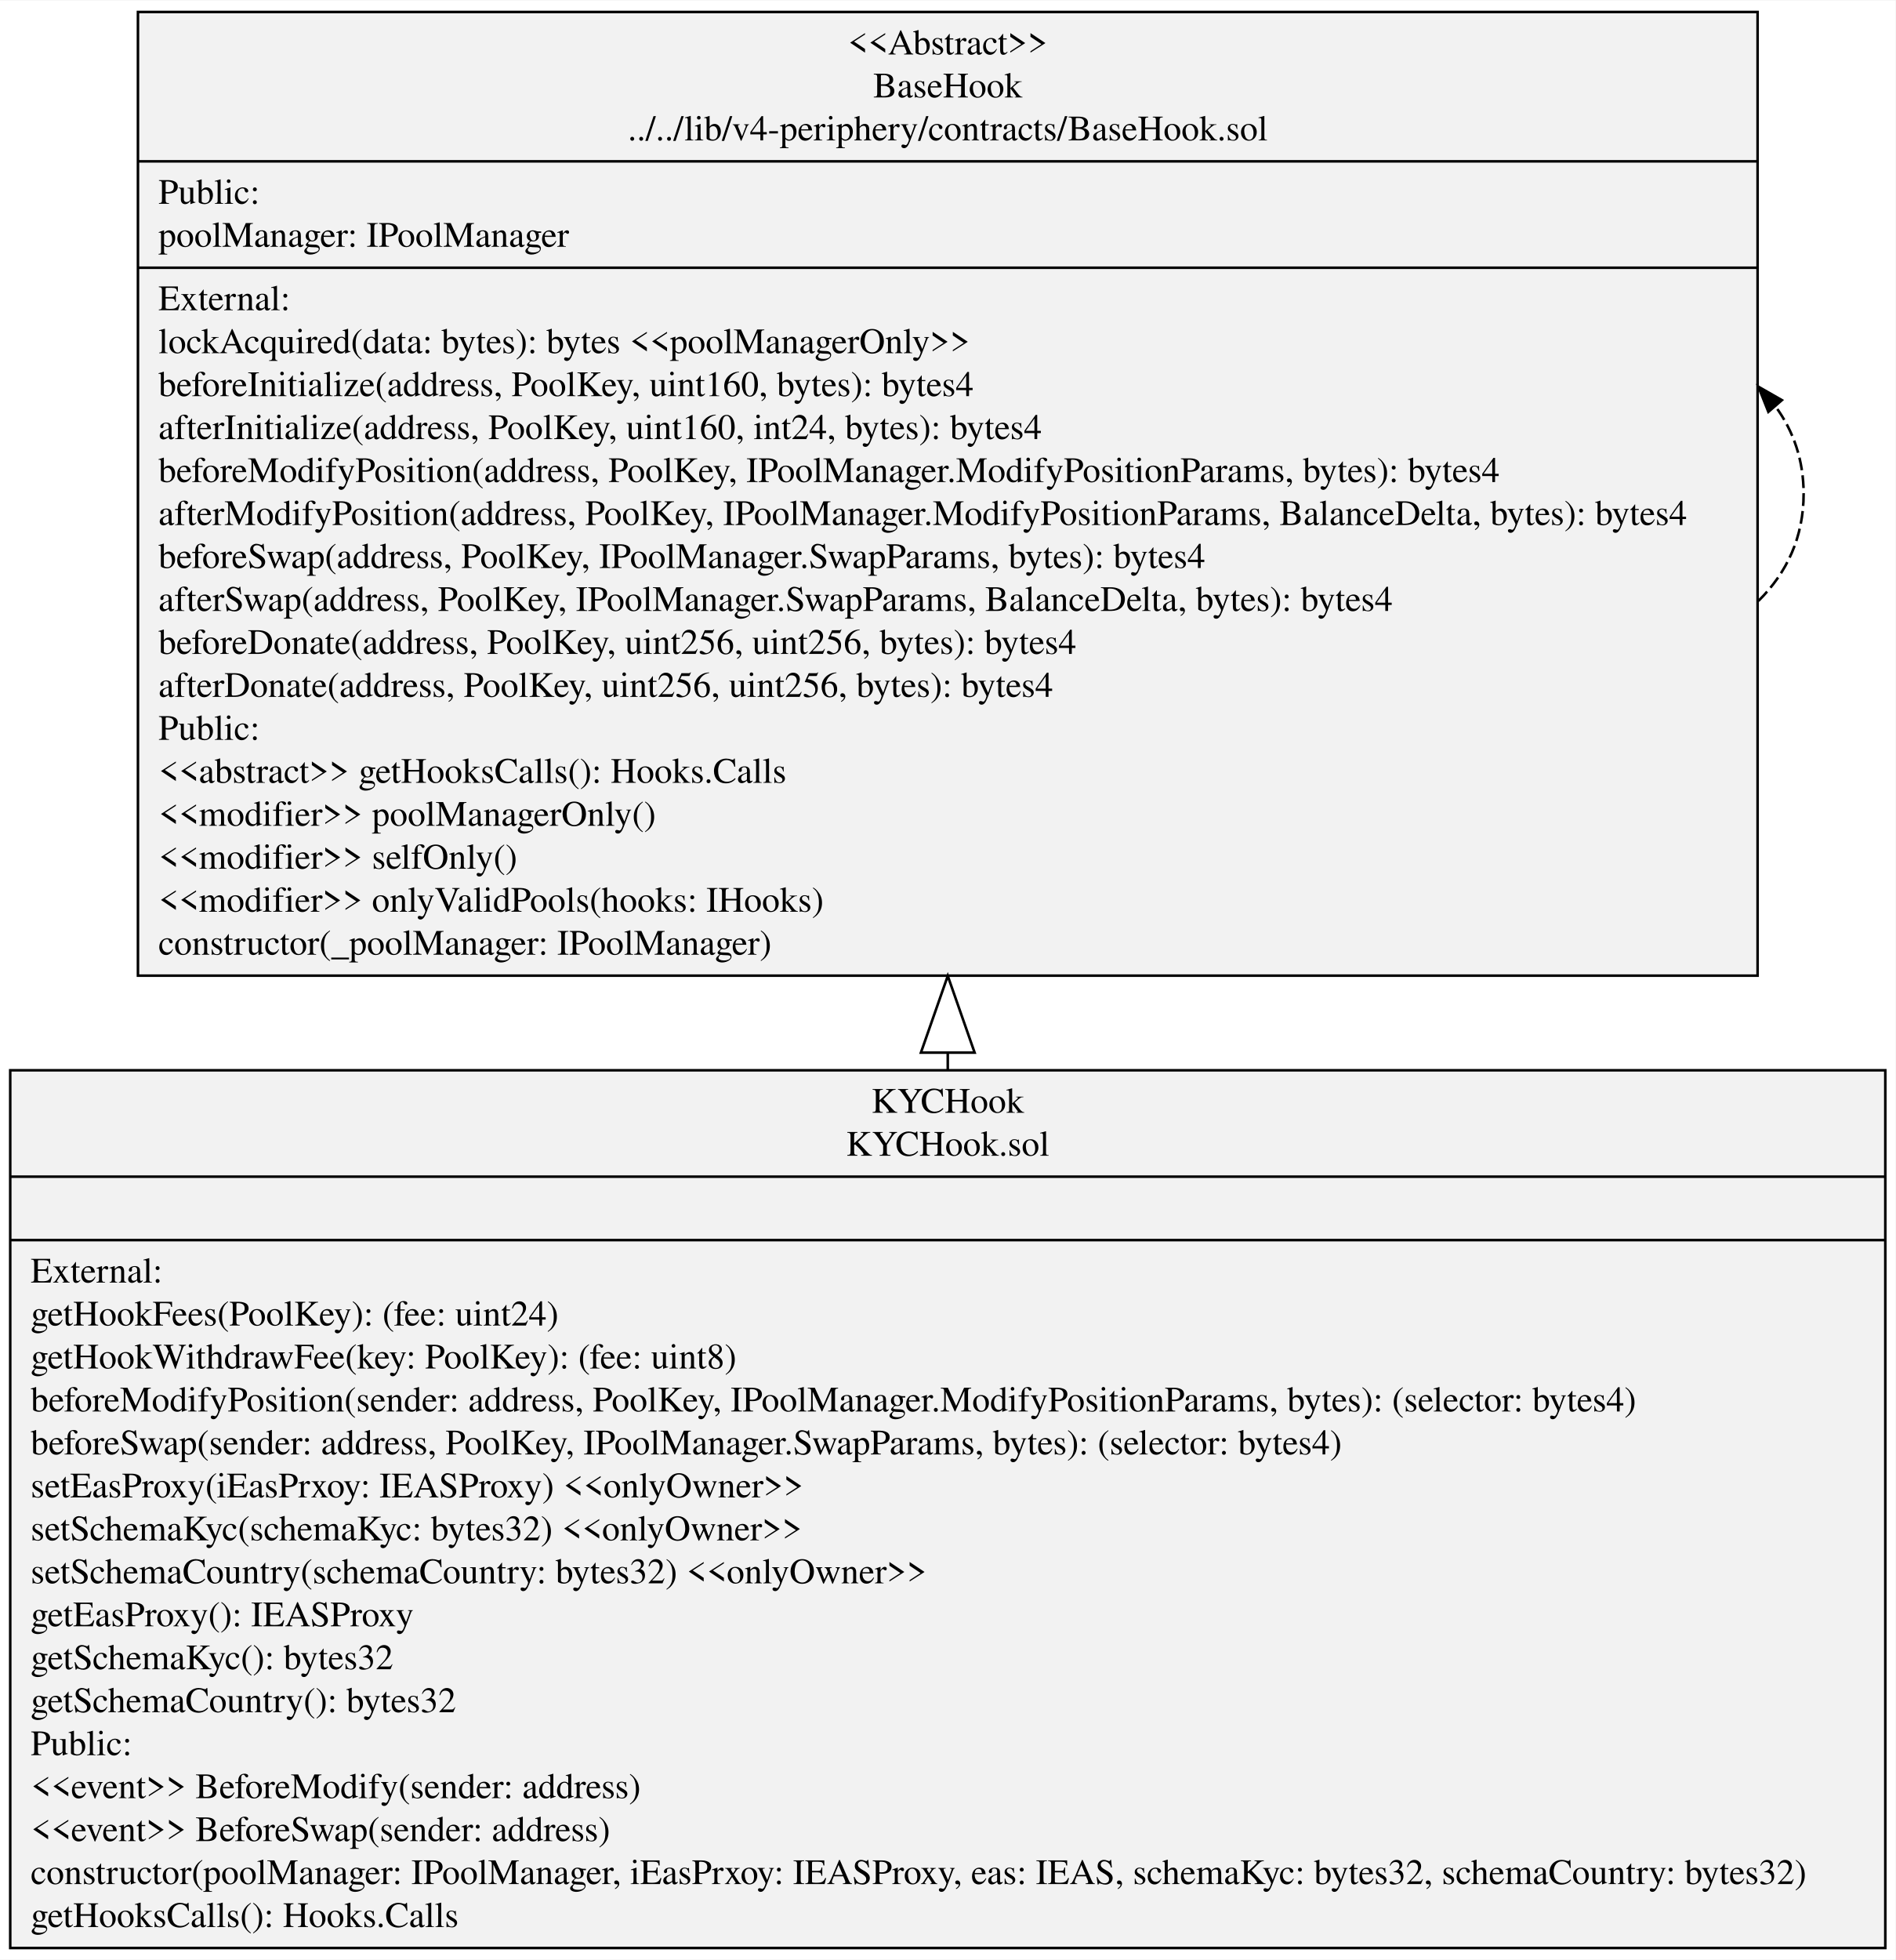
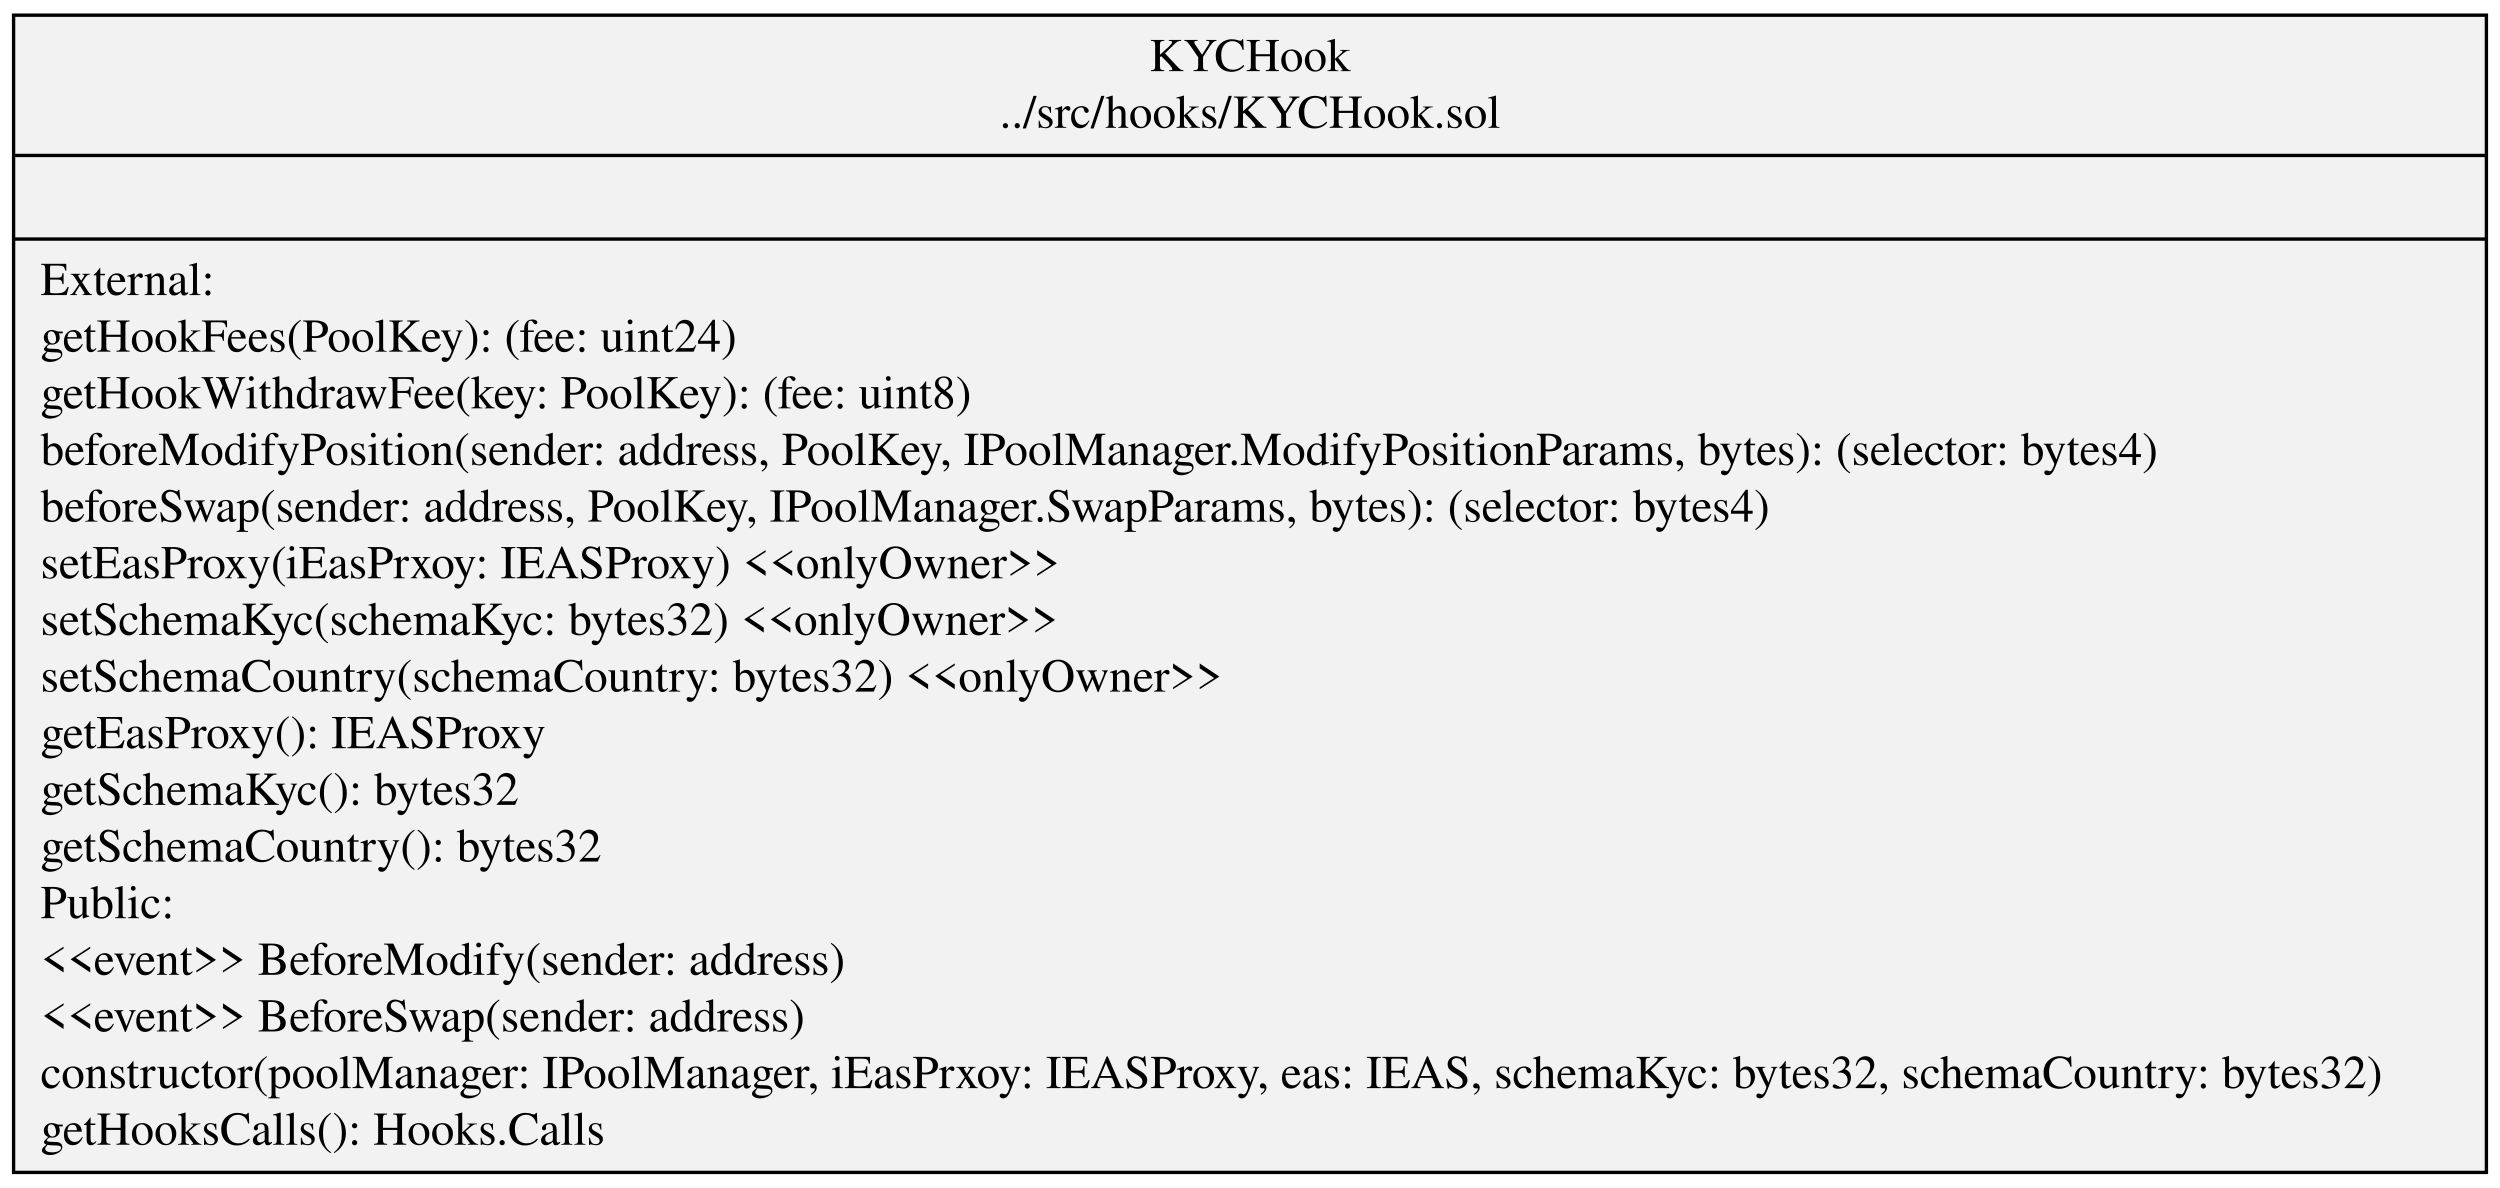
- <svg xmlns="http://www.w3.org/2000/svg" width="741pt" height="766pt" viewBox="0.00 0.00 741.36 766.00">
-   <g id="graph0" class="graph" transform="scale(1 1) rotate(0) translate(4 762)">
-     <polygon fill="white" stroke="transparent" points="-4,4 -4,-762 737.36,-762 737.36,4 -4,4" />
+ <svg xmlns="http://www.w3.org/2000/svg" width="741pt" height="352pt" viewBox="0.00 0.00 741.36 352.20">
+   <g id="graph0" class="graph" transform="scale(1 1) rotate(0) translate(4 348.2)">
+     <polygon fill="white" stroke="transparent" points="-4,4 -4,-348.2 737.36,-348.2 737.36,4 -4,4" />
    <g id="node1" class="node">
-       <polygon fill="#f2f2f2" stroke="black" points="49.95,-380.7 49.95,-757.5 683.41,-757.5 683.41,-380.7 49.95,-380.7" />
-       <text text-anchor="middle" x="366.68" y="-740.9" font-family="Times,serif" font-size="14.00">&lt;&lt;Abstract&gt;&gt;</text>
-       <text text-anchor="middle" x="366.68" y="-724.1" font-family="Times,serif" font-size="14.00">BaseHook</text>
-       <text text-anchor="middle" x="366.68" y="-707.3" font-family="Times,serif" font-size="14.00">../../lib/v4-periphery/contracts/BaseHook.sol</text>
-       <polyline fill="none" stroke="black" points="49.95,-699.1 683.41,-699.1 " />
-       <text text-anchor="start" x="57.95" y="-682.5" font-family="Times,serif" font-size="14.00">Public:</text>
-       <text text-anchor="start" x="57.95" y="-665.7" font-family="Times,serif" font-size="14.00">   poolManager: IPoolManager</text>
-       <polyline fill="none" stroke="black" points="49.95,-657.5 683.41,-657.5 " />
-       <text text-anchor="start" x="57.95" y="-640.9" font-family="Times,serif" font-size="14.00">External:</text>
-       <text text-anchor="start" x="57.95" y="-624.1" font-family="Times,serif" font-size="14.00">    lockAcquired(data: bytes): bytes &lt;&lt;poolManagerOnly&gt;&gt;</text>
-       <text text-anchor="start" x="57.95" y="-607.3" font-family="Times,serif" font-size="14.00">    beforeInitialize(address, PoolKey, uint160, bytes): bytes4</text>
-       <text text-anchor="start" x="57.95" y="-590.5" font-family="Times,serif" font-size="14.00">    afterInitialize(address, PoolKey, uint160, int24, bytes): bytes4</text>
-       <text text-anchor="start" x="57.95" y="-573.7" font-family="Times,serif" font-size="14.00">    beforeModifyPosition(address, PoolKey, IPoolManager.ModifyPositionParams, bytes): bytes4</text>
-       <text text-anchor="start" x="57.95" y="-556.9" font-family="Times,serif" font-size="14.00">    afterModifyPosition(address, PoolKey, IPoolManager.ModifyPositionParams, BalanceDelta, bytes): bytes4</text>
-       <text text-anchor="start" x="57.95" y="-540.1" font-family="Times,serif" font-size="14.00">    beforeSwap(address, PoolKey, IPoolManager.SwapParams, bytes): bytes4</text>
-       <text text-anchor="start" x="57.95" y="-523.3" font-family="Times,serif" font-size="14.00">    afterSwap(address, PoolKey, IPoolManager.SwapParams, BalanceDelta, bytes): bytes4</text>
-       <text text-anchor="start" x="57.95" y="-506.5" font-family="Times,serif" font-size="14.00">    beforeDonate(address, PoolKey, uint256, uint256, bytes): bytes4</text>
-       <text text-anchor="start" x="57.95" y="-489.7" font-family="Times,serif" font-size="14.00">    afterDonate(address, PoolKey, uint256, uint256, bytes): bytes4</text>
-       <text text-anchor="start" x="57.95" y="-472.9" font-family="Times,serif" font-size="14.00">Public:</text>
-       <text text-anchor="start" x="57.95" y="-456.1" font-family="Times,serif" font-size="14.00">    &lt;&lt;abstract&gt;&gt; getHooksCalls(): Hooks.Calls</text>
-       <text text-anchor="start" x="57.95" y="-439.3" font-family="Times,serif" font-size="14.00">    &lt;&lt;modifier&gt;&gt; poolManagerOnly()</text>
-       <text text-anchor="start" x="57.95" y="-422.5" font-family="Times,serif" font-size="14.00">    &lt;&lt;modifier&gt;&gt; selfOnly()</text>
-       <text text-anchor="start" x="57.95" y="-405.7" font-family="Times,serif" font-size="14.00">    &lt;&lt;modifier&gt;&gt; onlyValidPools(hooks: IHooks)</text>
-       <text text-anchor="start" x="57.95" y="-388.9" font-family="Times,serif" font-size="14.00">    constructor(_poolManager: IPoolManager)</text>
-     </g>
-     <g id="edge1" class="edge">
-       <path fill="none" stroke="black" stroke-dasharray="5,2" d="M683.72,-527.21C694.96,-538.31 701.41,-552.28 701.41,-569.1 701.41,-582.24 697.47,-593.64 690.39,-603.29" />
-       <polygon fill="black" stroke="black" points="687.62,-601.14 683.72,-610.99 692.91,-605.73 687.62,-601.14" />
-     </g>
-     <g id="node2" class="node">
      <polygon fill="#f2f2f2" stroke="black" points="0,-0.5 0,-343.7 733.36,-343.7 733.36,-0.5 0,-0.5" />
      <text text-anchor="middle" x="366.68" y="-327.1" font-family="Times,serif" font-size="14.00">KYCHook</text>
-       <text text-anchor="middle" x="366.68" y="-310.3" font-family="Times,serif" font-size="14.00">KYCHook.sol</text>
+       <text text-anchor="middle" x="366.68" y="-310.3" font-family="Times,serif" font-size="14.00">../src/hooks/KYCHook.sol</text>
      <polyline fill="none" stroke="black" points="0,-302.1 733.36,-302.1 " />
      <text text-anchor="middle" x="366.68" y="-285.5" font-family="Times,serif" font-size="14.00"> </text>
      <polyline fill="none" stroke="black" points="0,-277.3 733.36,-277.3 " />
      <text text-anchor="start" x="8" y="-260.7" font-family="Times,serif" font-size="14.00">External:</text>
      <text text-anchor="start" x="8" y="-243.9" font-family="Times,serif" font-size="14.00">    getHookFees(PoolKey): (fee: uint24)</text>
      <text text-anchor="start" x="8" y="-227.1" font-family="Times,serif" font-size="14.00">    getHookWithdrawFee(key: PoolKey): (fee: uint8)</text>
      <text text-anchor="start" x="8" y="-210.3" font-family="Times,serif" font-size="14.00">    beforeModifyPosition(sender: address, PoolKey, IPoolManager.ModifyPositionParams, bytes): (selector: bytes4)</text>
      <text text-anchor="start" x="8" y="-193.5" font-family="Times,serif" font-size="14.00">    beforeSwap(sender: address, PoolKey, IPoolManager.SwapParams, bytes): (selector: bytes4)</text>
      <text text-anchor="start" x="8" y="-176.7" font-family="Times,serif" font-size="14.00">    setEasProxy(iEasPrxoy: IEASProxy) &lt;&lt;onlyOwner&gt;&gt;</text>
      <text text-anchor="start" x="8" y="-159.9" font-family="Times,serif" font-size="14.00">    setSchemaKyc(schemaKyc: bytes32) &lt;&lt;onlyOwner&gt;&gt;</text>
      <text text-anchor="start" x="8" y="-143.1" font-family="Times,serif" font-size="14.00">    setSchemaCountry(schemaCountry: bytes32) &lt;&lt;onlyOwner&gt;&gt;</text>
      <text text-anchor="start" x="8" y="-126.3" font-family="Times,serif" font-size="14.00">    getEasProxy(): IEASProxy</text>
      <text text-anchor="start" x="8" y="-109.5" font-family="Times,serif" font-size="14.00">    getSchemaKyc(): bytes32</text>
      <text text-anchor="start" x="8" y="-92.7" font-family="Times,serif" font-size="14.00">    getSchemaCountry(): bytes32</text>
      <text text-anchor="start" x="8" y="-75.9" font-family="Times,serif" font-size="14.00">Public:</text>
      <text text-anchor="start" x="8" y="-59.1" font-family="Times,serif" font-size="14.00">    &lt;&lt;event&gt;&gt; BeforeModify(sender: address)</text>
      <text text-anchor="start" x="8" y="-42.3" font-family="Times,serif" font-size="14.00">    &lt;&lt;event&gt;&gt; BeforeSwap(sender: address)</text>
      <text text-anchor="start" x="8" y="-25.5" font-family="Times,serif" font-size="14.00">    constructor(poolManager: IPoolManager, iEasPrxoy: IEASProxy, eas: IEAS, schemaKyc: bytes32, schemaCountry: bytes32)</text>
      <text text-anchor="start" x="8" y="-8.7" font-family="Times,serif" font-size="14.00">    getHooksCalls(): Hooks.Calls</text>
    </g>
-     <g id="edge2" class="edge">
-       <path fill="none" stroke="black" d="M366.68,-343.77C366.68,-345.96 366.68,-348.16 366.68,-350.36" />
-       <polygon fill="none" stroke="black" points="356.18,-350.61 366.68,-380.61 377.18,-350.61 356.18,-350.61" />
-     </g>
  </g>
</svg>
